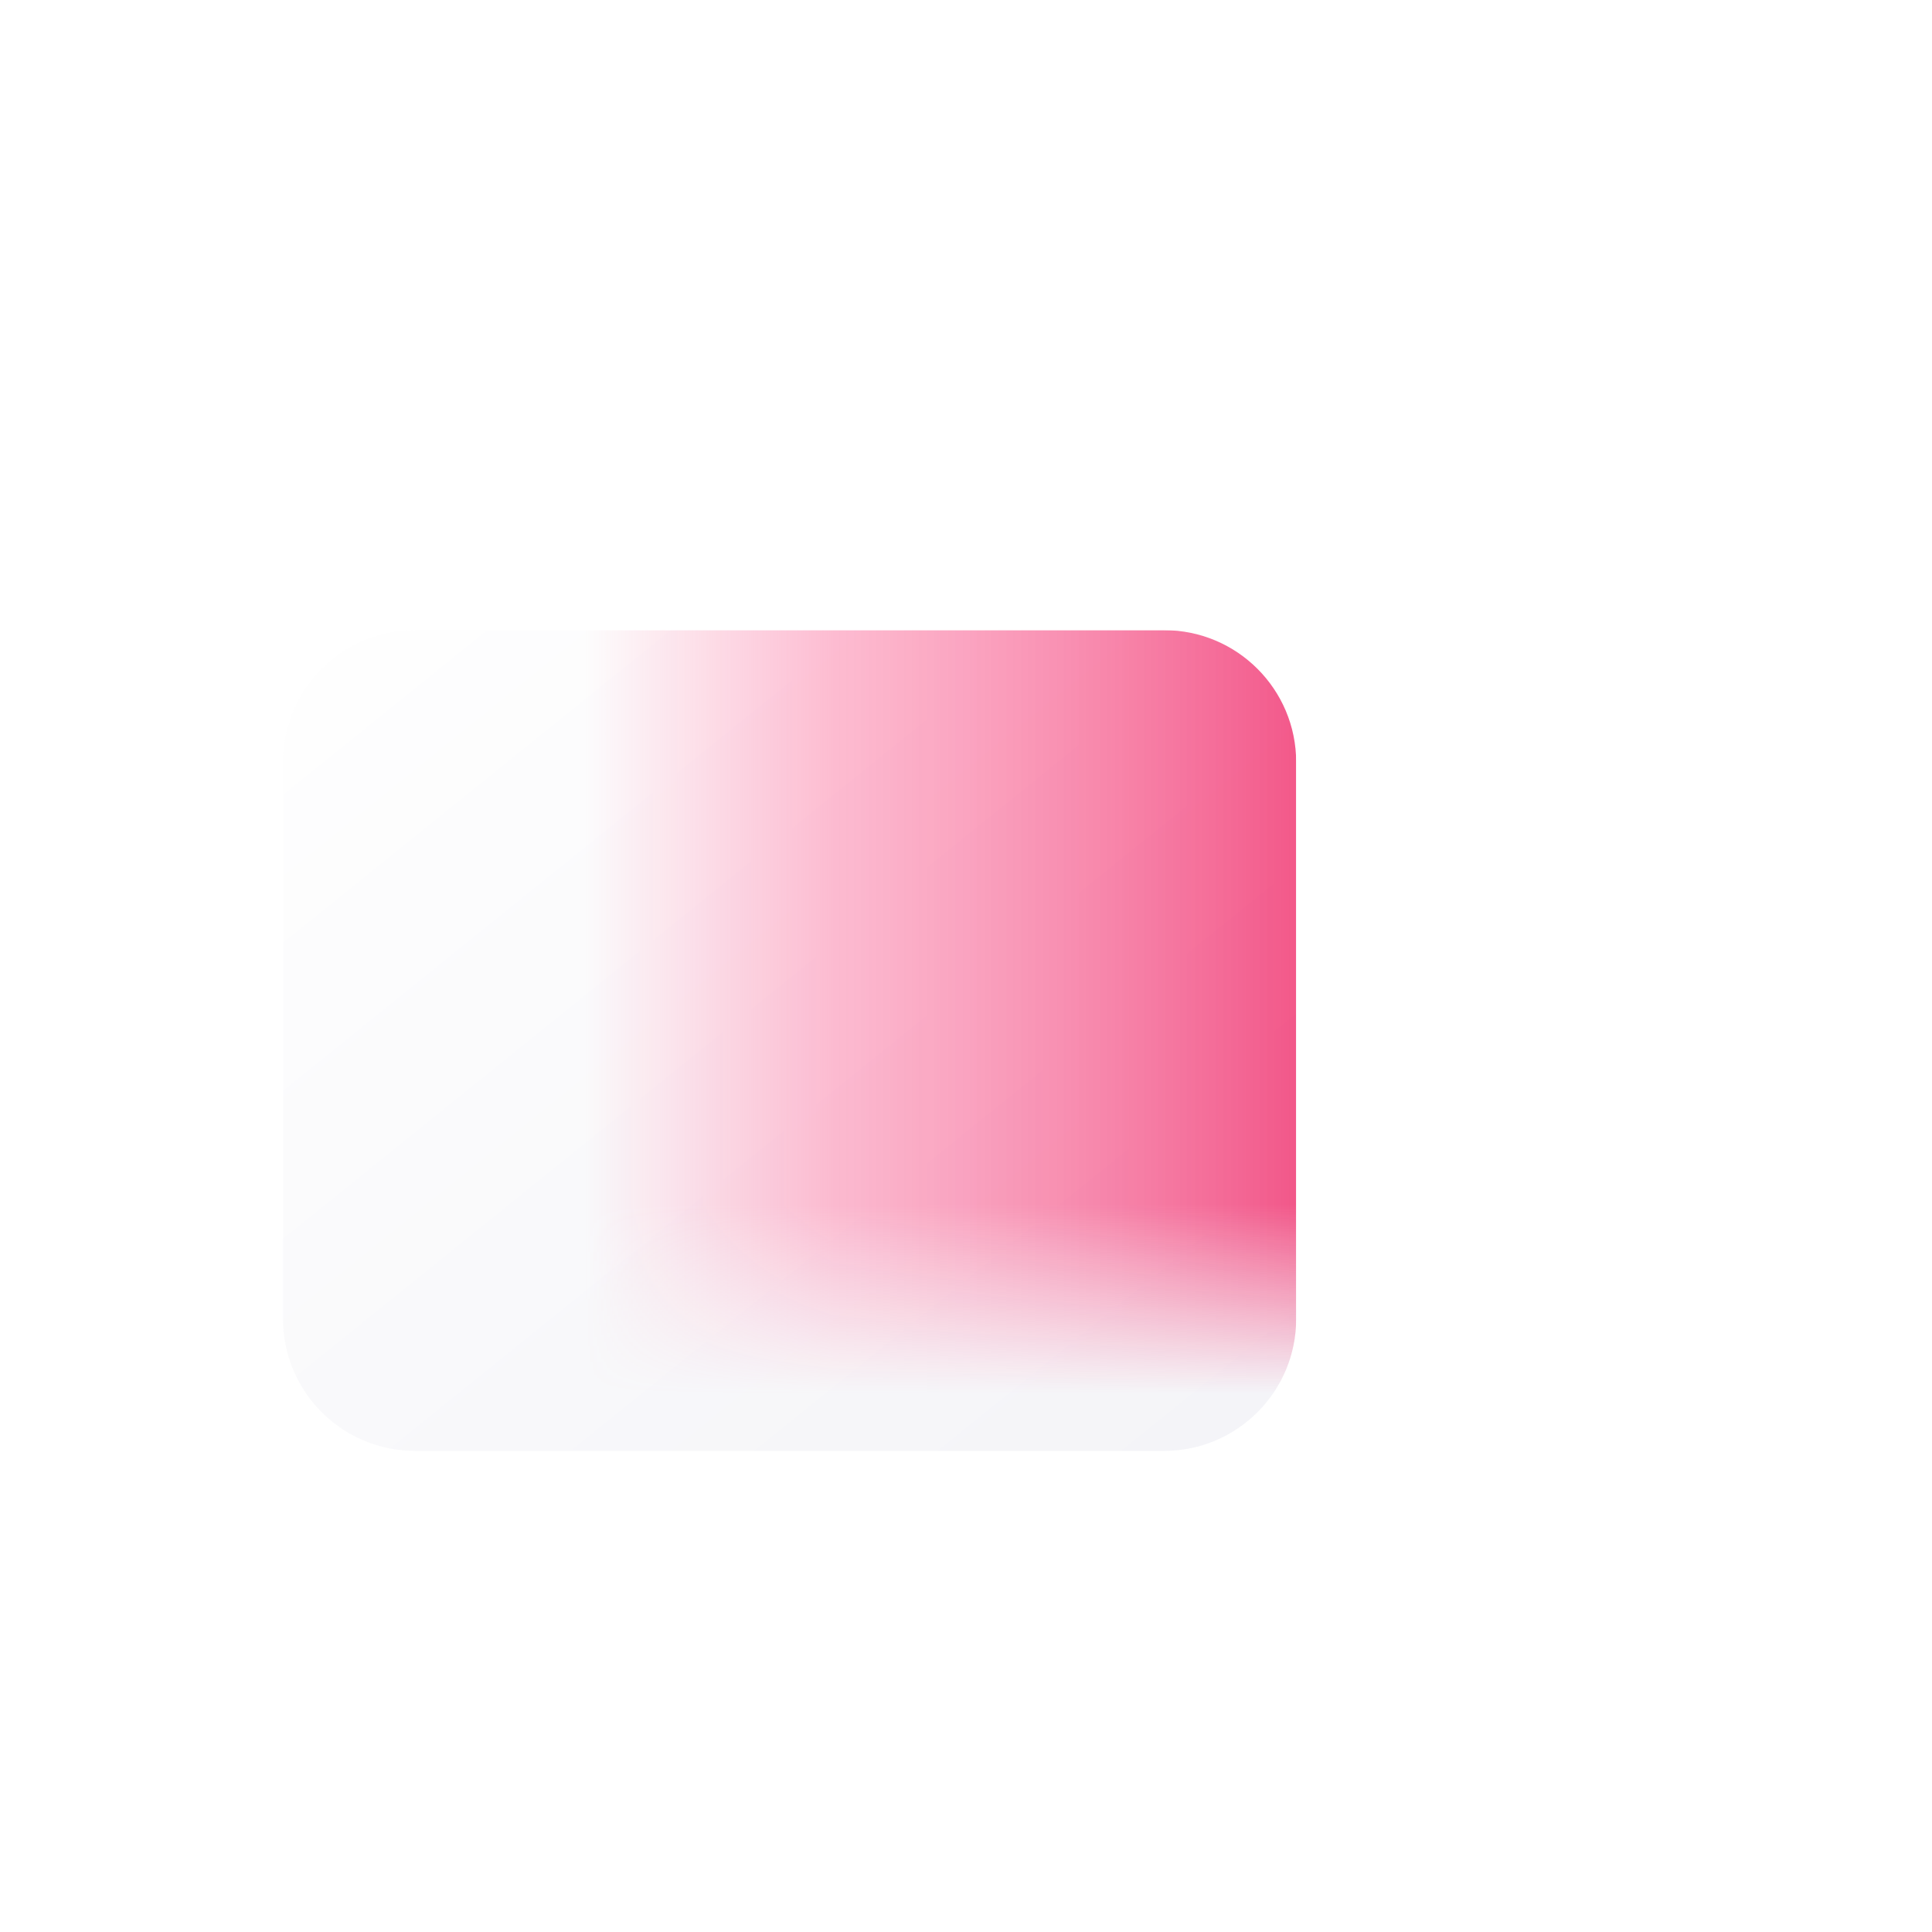
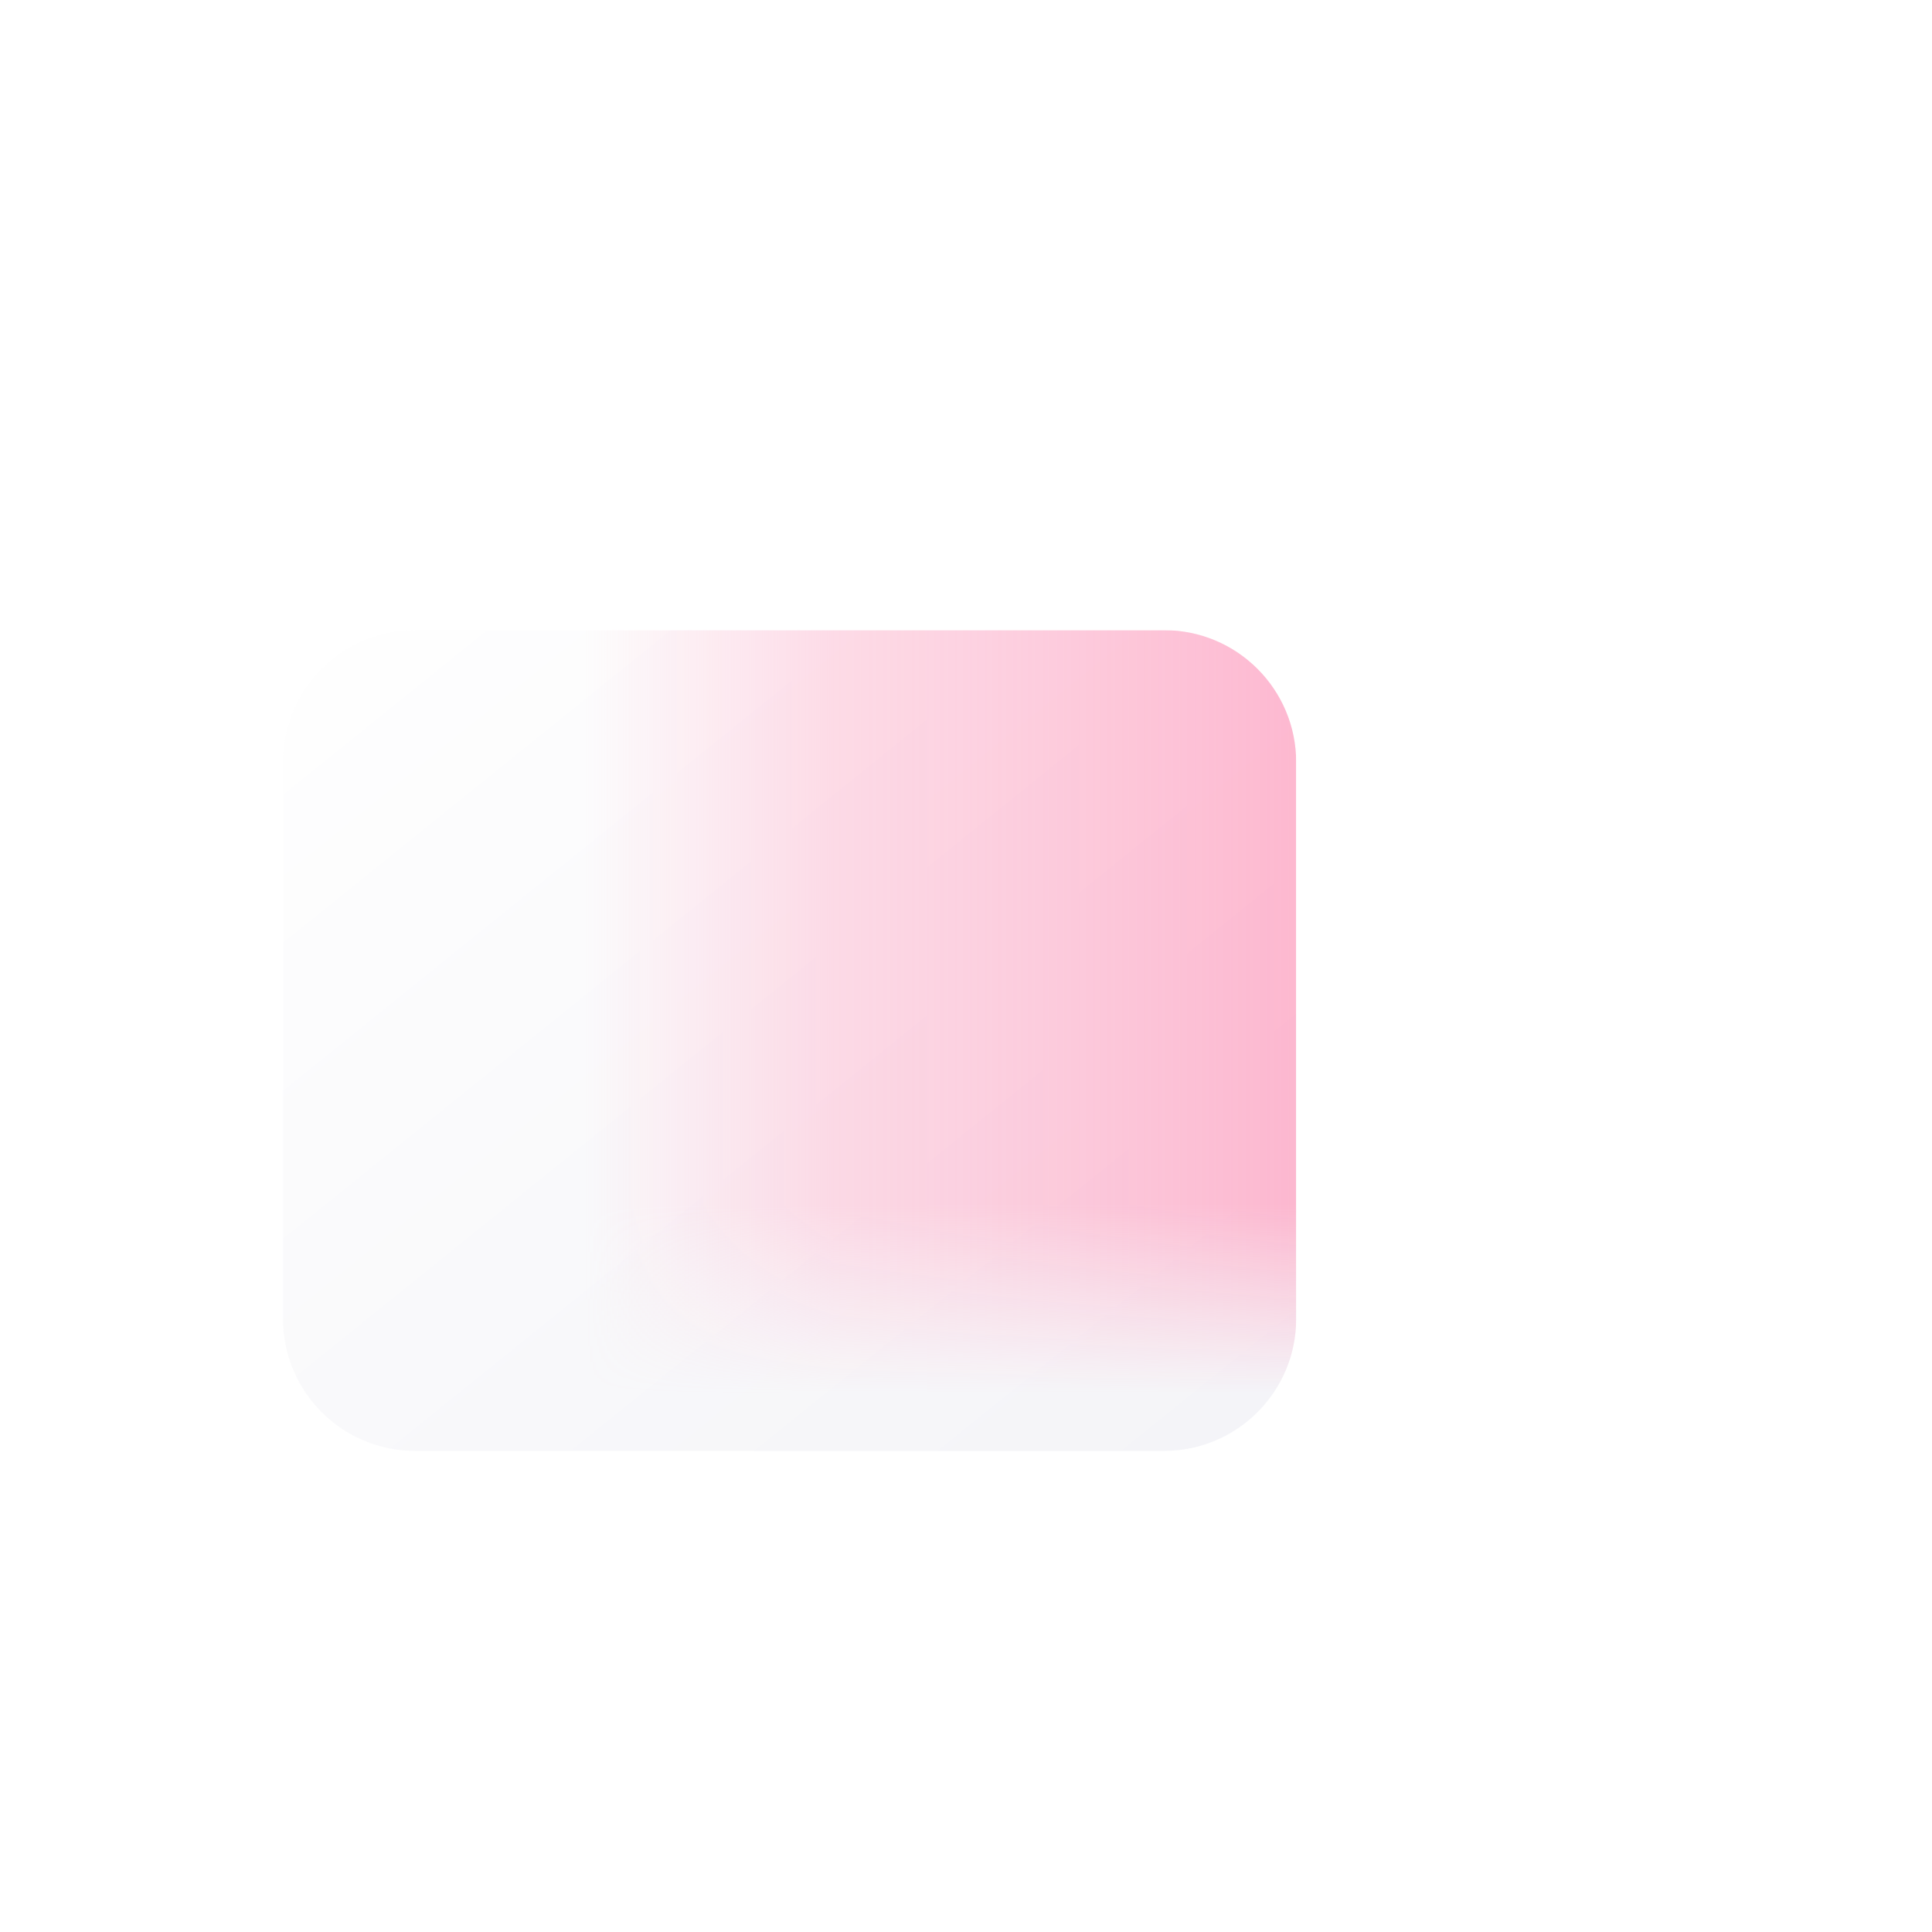
<svg xmlns="http://www.w3.org/2000/svg" width="1024" height="1024" viewBox="0 0 1024 1024">
  <defs>
    <linearGradient id="fw" x1="0" y1="0" x2="1" y2="1">
      <stop offset="0" stop-color="#FFFFFF" />
      <stop offset="1" stop-color="#F3F3F7" />
    </linearGradient>
    <linearGradient id="tintX" gradientUnits="userSpaceOnUse" x1="310" y1="0" x2="687" y2="0">
-       <stop offset="0" stop-color="#FF6E9C" stop-opacity="0" />
-       <stop offset=".35" stop-color="#FF6E9C" stop-opacity=".45" />
-       <stop offset="1" stop-color="#F0145A" stop-opacity=".7" />
+       <stop offset="0" stop-color="#FFB3CC" stop-opacity="0" />
+       <stop offset=".35" stop-color="#FFB3CC" stop-opacity=".45" />
+       <stop offset="1" stop-color="#FF9DBE" stop-opacity=".7" />
    </linearGradient>
    <linearGradient id="fadeY" gradientUnits="userSpaceOnUse" x1="0" y1="334" x2="0" y2="769">
      <stop offset="0" stop-color="#fff" />
      <stop offset=".7" stop-color="#fff" />
      <stop offset=".93" stop-color="#fff" stop-opacity="0" />
    </linearGradient>
    <mask id="m">
      <rect x="150" y="334" width="537" height="435" fill="url(#fadeY)" />
    </mask>
  </defs>
  <rect x="150" y="334" width="537" height="435" rx="70" fill="url(#fw)" fill-opacity=".92" />
  <rect x="150" y="334" width="537" height="435" rx="70" fill="url(#tintX)" mask="url(#m)" />
</svg>
